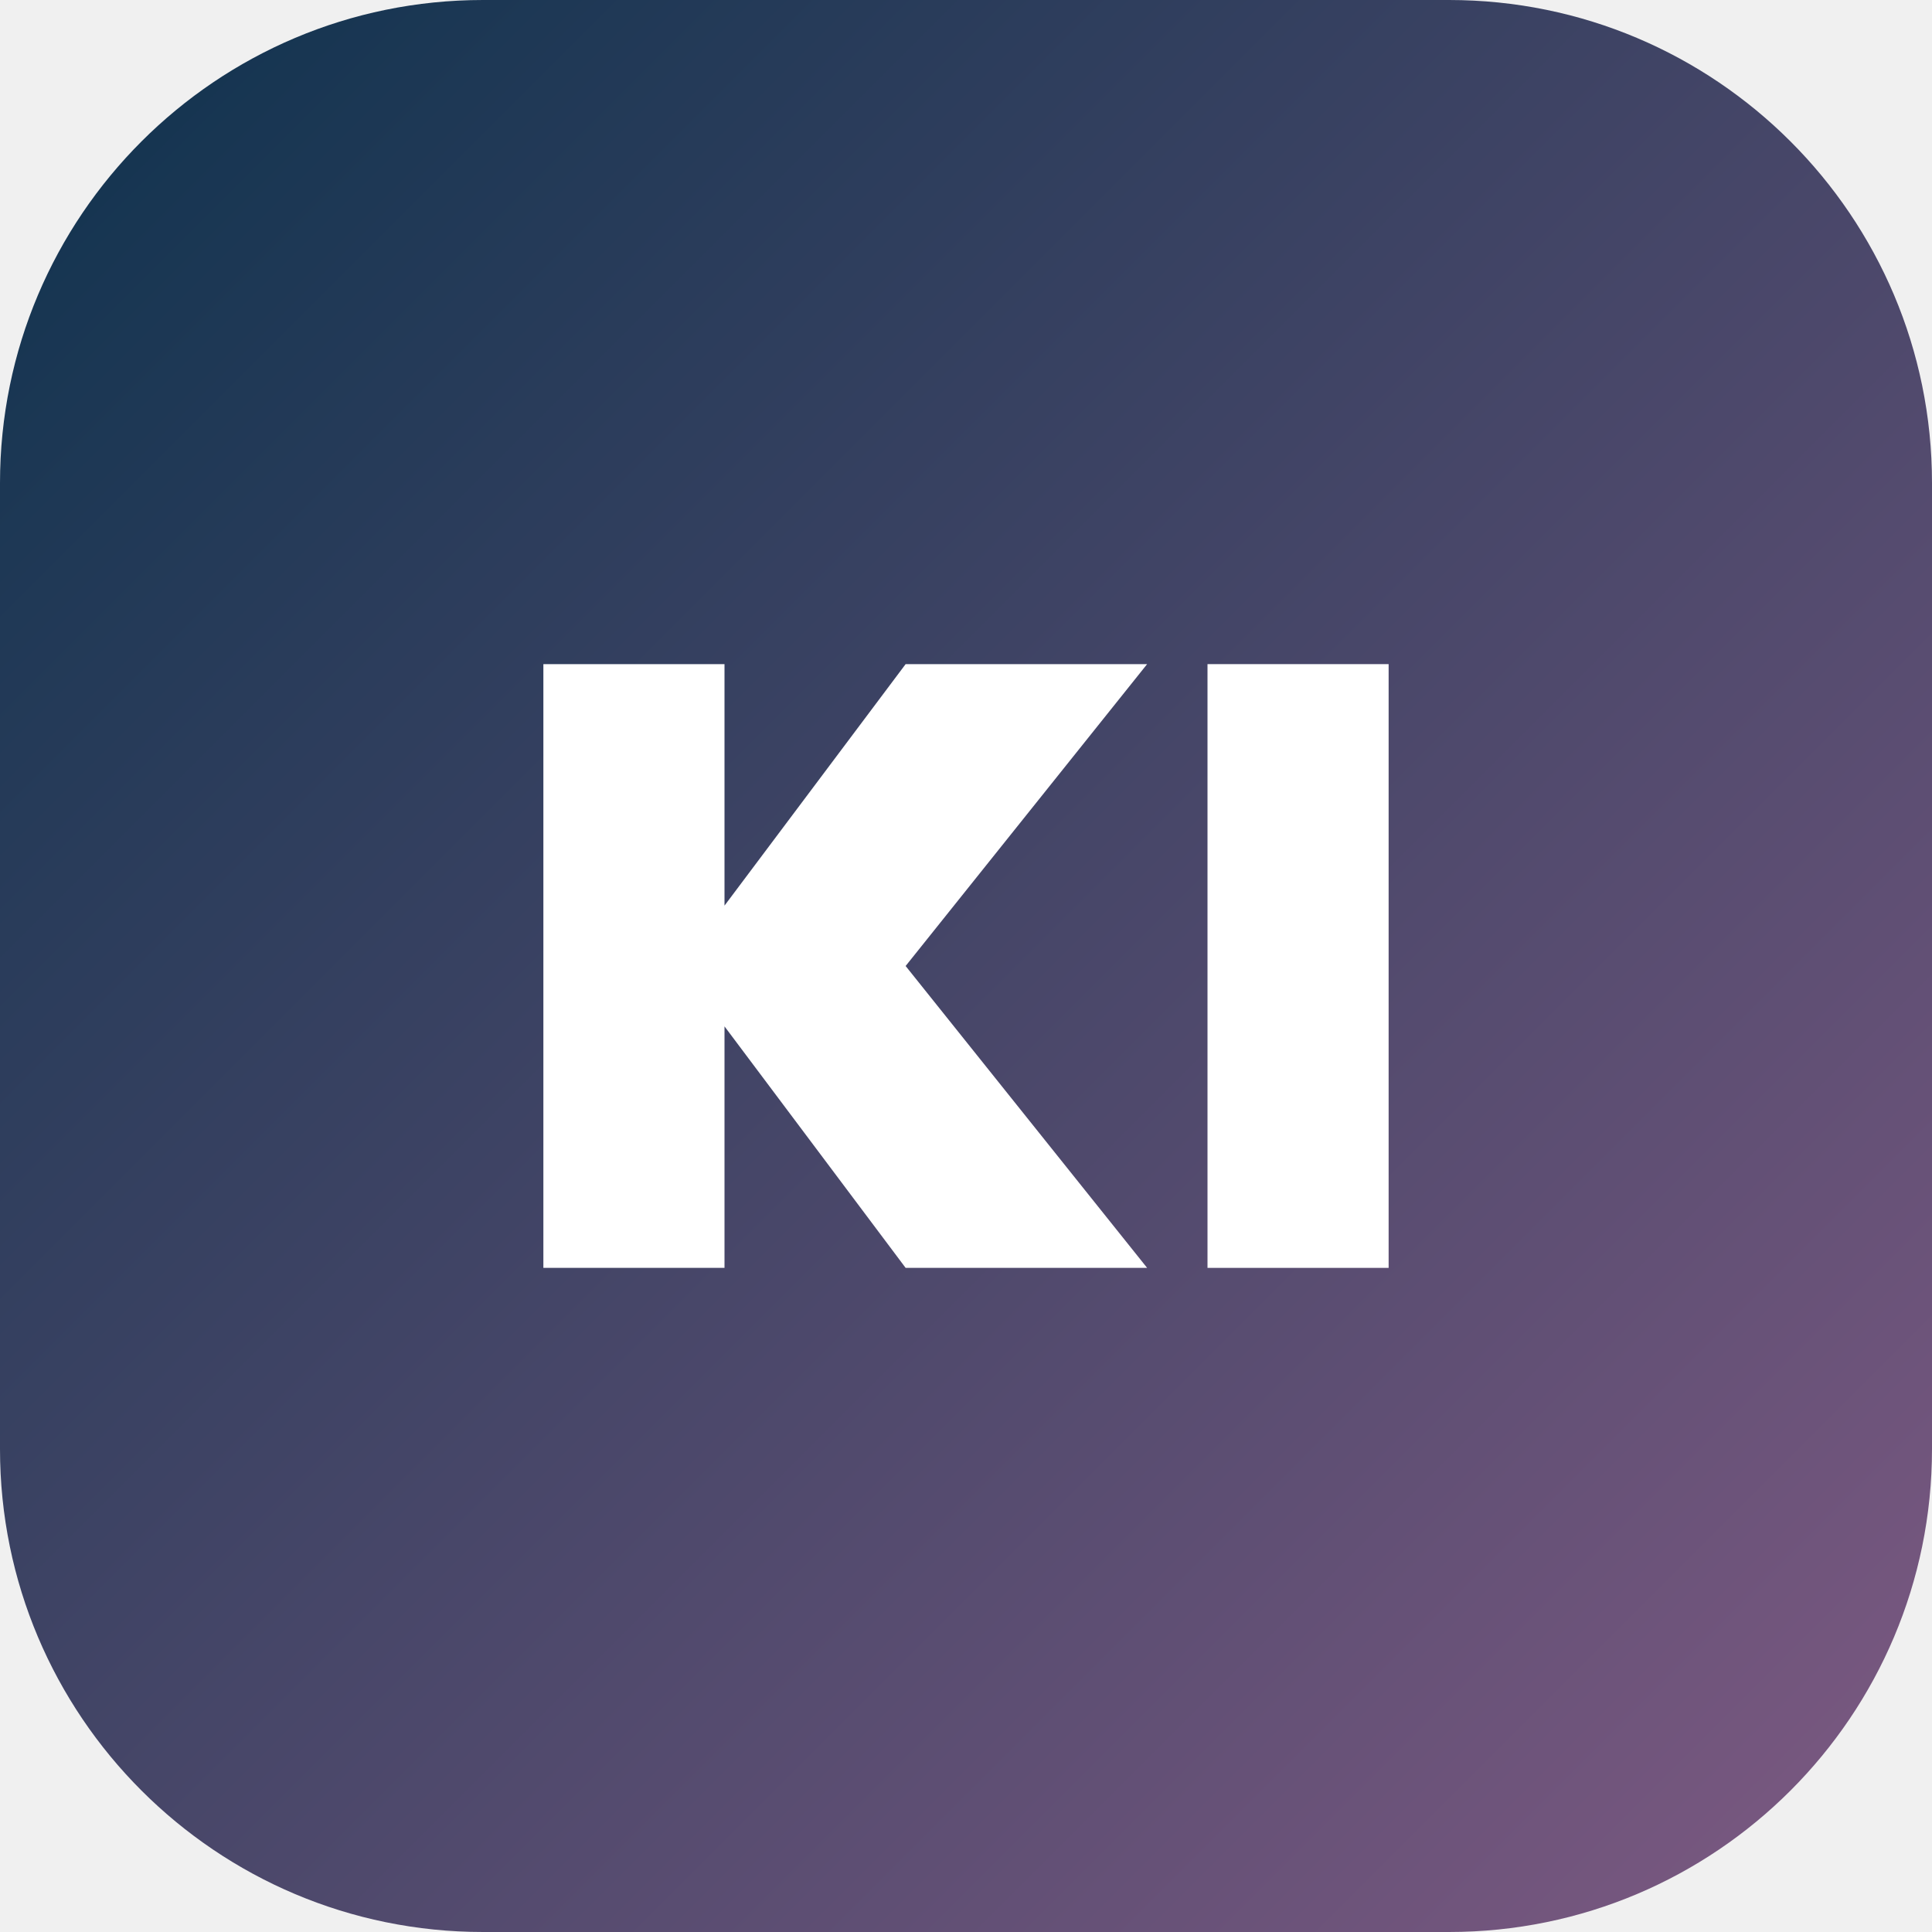
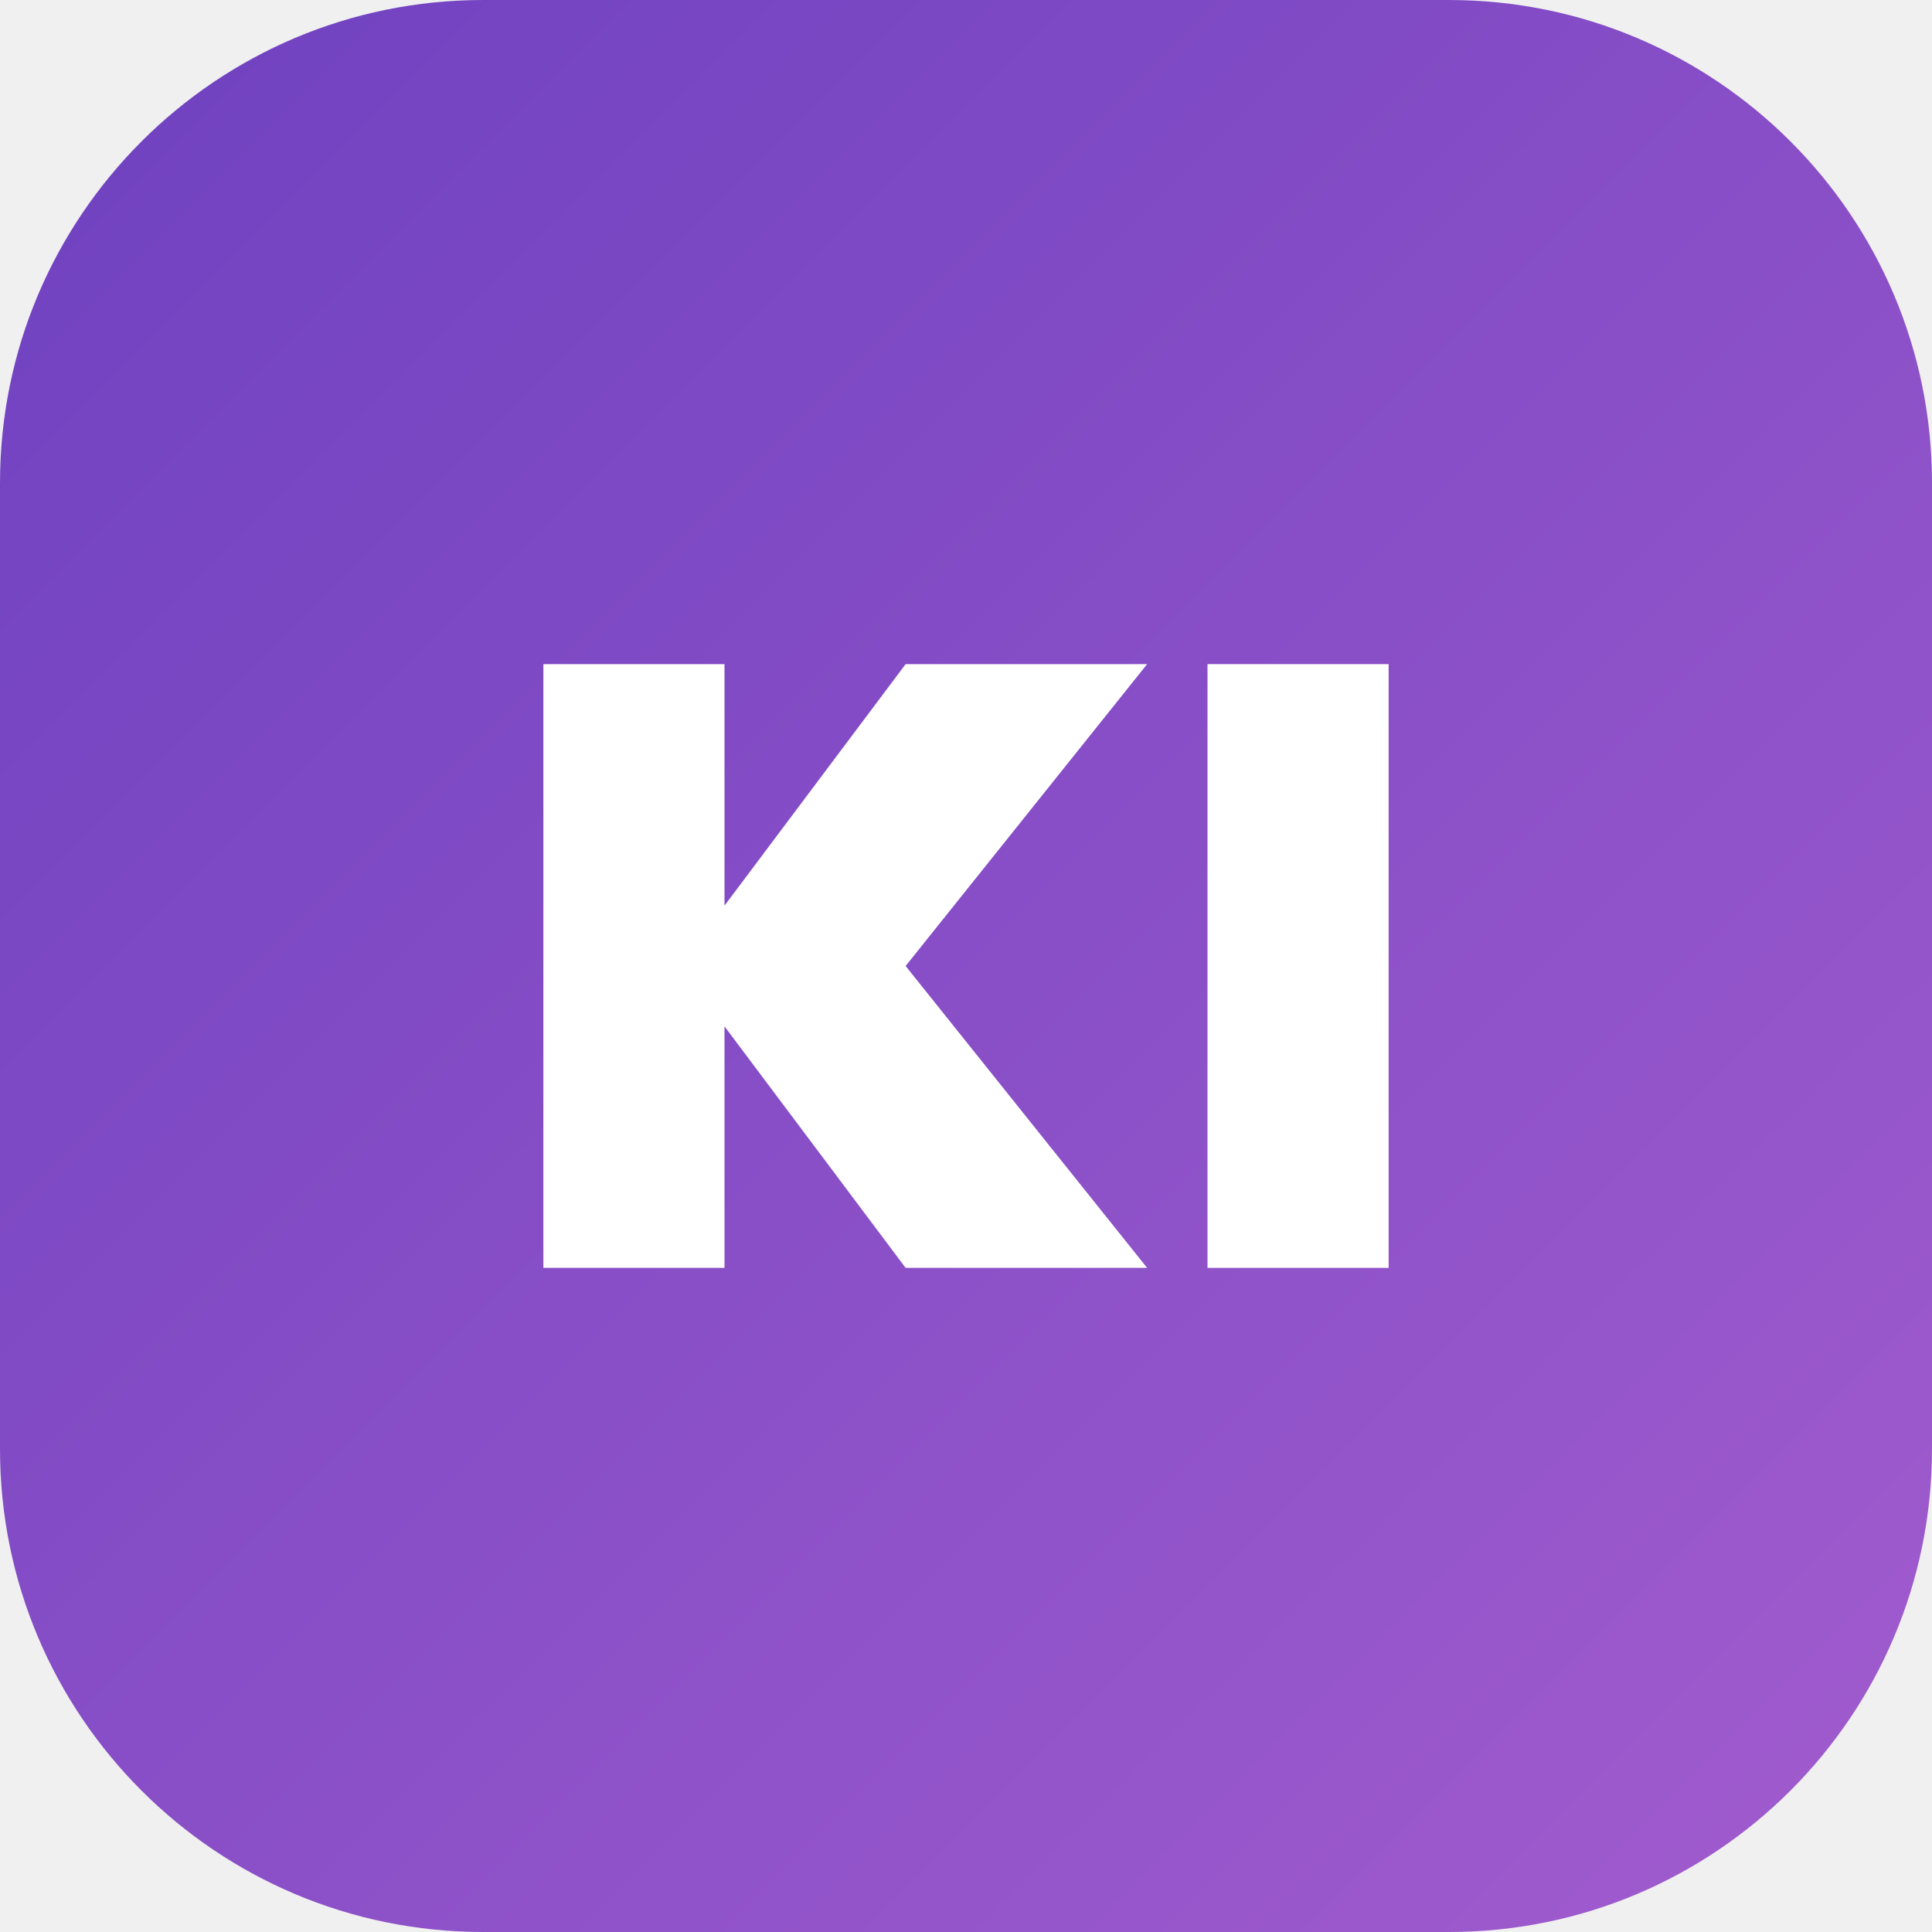
<svg xmlns="http://www.w3.org/2000/svg" width="32" height="32" viewBox="0 0 32 32">
  <defs>
    <linearGradient id="gradient" x1="0%" y1="0%" x2="100%" y2="100%">
-       <stop offset="0%" style="stop-color:#0D324D;stop-opacity:1" />
-       <stop offset="100%" style="stop-color:#7F5A83;stop-opacity:1" />
+       <stop offset="0%" style="stop-color:#6E41C0;stop-opacity:1" />
+       <stop offset="100%" style="stop-color:#A25CCE;stop-opacity:1" />
    </linearGradient>
  </defs>
  <rect width="32" height="32" rx="8" fill="url(#gradient)" />
  <path d="M9 11 L9 21 L12 21 L12 17 L15 21 L19 21 L15 16 L19 11 L15 11 L12 15 L12 11 Z" fill="white" />
  <path d="M20 11 L20 21 L23 21 L23 11 Z" fill="white" />
</svg>
